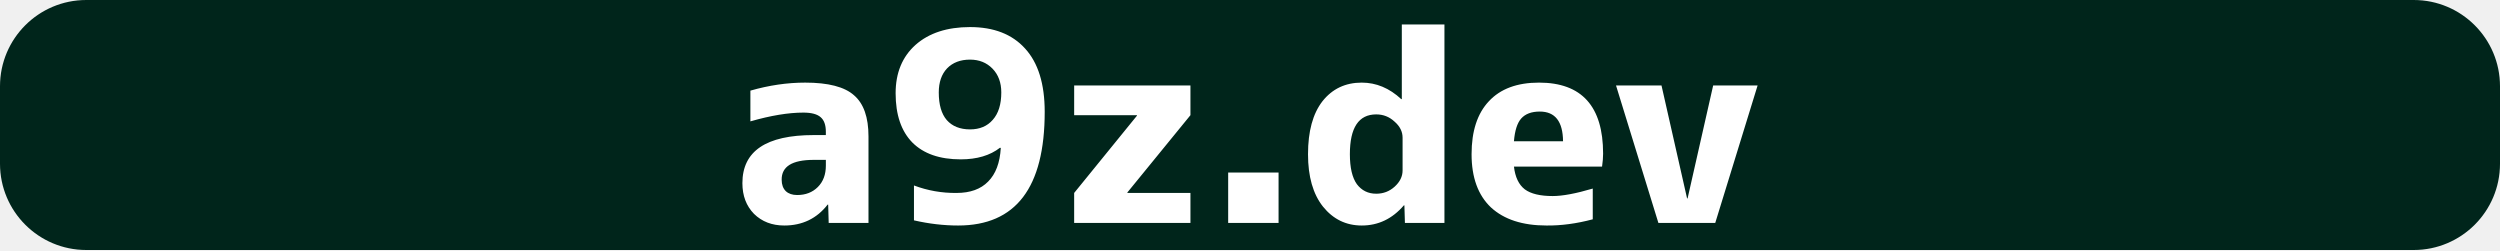
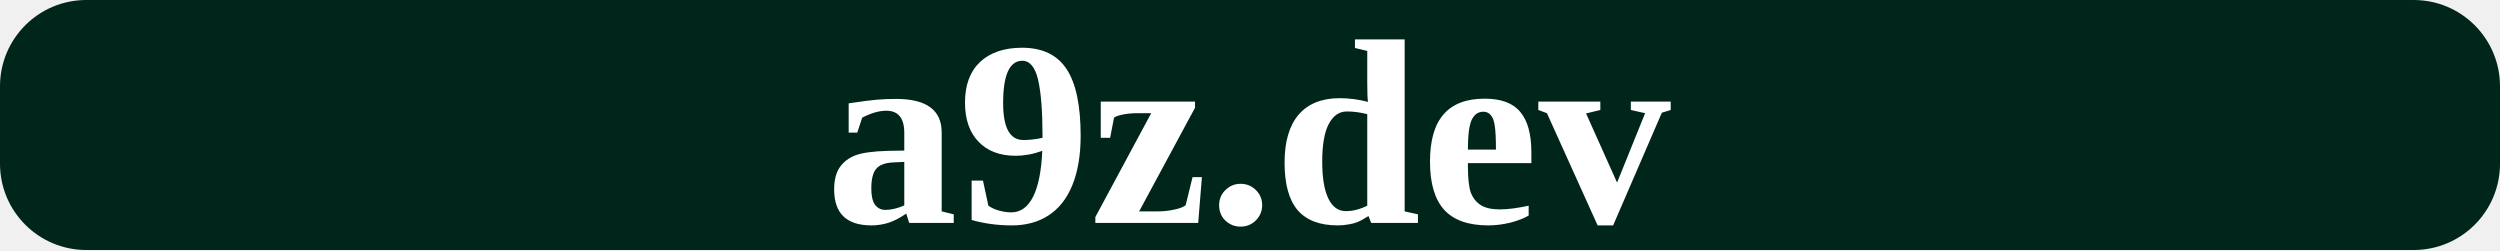
- <svg xmlns="http://www.w3.org/2000/svg" width="600" height="60" viewBox="0 0 158.75 15.875">
+ <svg xmlns="http://www.w3.org/2000/svg" viewBox="0 0 158.75 15.875" height="60" width="600">
  <defs>
    <linearGradient id="a">
      <stop offset="0" stop-color="#a8a100" />
      <stop offset="1" stop-color="#cad000" />
    </linearGradient>
  </defs>
-   <rect ry="5.479" rx="5.479" height="15.875" width="158.75" fill="#00251b" />
-   <g style="line-height:1.25;-inkscape-font-specification:'Mgen+ 1c Ultra-Bold';text-align:center" aria-label="a9z.dev" font-weight="800" font-size="16.802" font-family="Mgen+ 1c" letter-spacing="0" word-spacing="0" text-anchor="middle" fill="#fff" stroke-width=".265">
-     <path style="-inkscape-font-specification:'Mgen+ 1c Ultra-Bold'" d="M51.129 5.246q2.199 0 3.101.804.919.788.919 2.61v5.496h-2.527l-.033-1.165h-.033Q51.523 14.32 49.8 14.32q-1.165 0-1.92-.739-.738-.754-.738-1.952 0-3.052 4.528-3.052h.771v-.213q0-.64-.328-.92-.328-.294-1.099-.294-1.427 0-3.364.557V5.755q1.772-.509 3.479-.509zm1.313 4.906h-.772q-2.05 0-2.034 1.264 0 .46.262.722.263.246.722.246.804 0 1.313-.509.509-.509.509-1.362zM58.037 11.777q1.312.492 2.707.475 1.296 0 2.002-.722.722-.721.804-2.133l-.05-.016q-.951.738-2.494.738-2.001 0-3.068-1.066-1.066-1.083-1.066-3.134 0-1.936 1.263-3.068 1.28-1.132 3.462-1.132 2.264 0 3.495 1.361 1.247 1.362 1.247 4.02 0 7.22-5.497 7.22-1.378 0-2.805-.328zm3.56-7.991q-.919 0-1.46.558-.525.558-.525 1.526 0 1.165.508 1.755.525.591 1.477.591.919 0 1.444-.607.541-.607.541-1.74 0-.934-.557-1.509-.558-.574-1.428-.574zM68.21 5.427h7.383v1.887l-4.004 4.906v.032h4.004v1.904h-7.384v-1.904l3.988-4.906v-.032h-3.988zM77.989 14.156v-3.2h3.2v3.2zM89.015 1.555h2.707v12.6h-2.51l-.033-1.115h-.033q-1.1 1.28-2.675 1.28-1.493 0-2.46-1.198-.952-1.198-.952-3.33 0-2.183.918-3.364.936-1.182 2.494-1.182 1.379 0 2.51 1.05h.034zM85.717 9.79q0 1.28.443 1.904.46.607 1.23.607.673 0 1.165-.443.509-.46.509-1.034V8.741q0-.574-.509-1.017-.492-.46-1.165-.46-1.673 0-1.673 2.527zM96.136 8.97h3.117q-.016-1.886-1.477-1.886-.787 0-1.181.443-.377.427-.46 1.444zm0 1.609q.114 1 .689 1.444.574.426 1.772.426.935 0 2.543-.475v1.952q-1.542.41-2.937.394-2.28 0-3.528-1.149-1.23-1.165-1.23-3.38 0-2.198 1.1-3.363 1.098-1.182 3.182-1.182 4.07 0 4.07 4.512 0 .361-.066.82zM105.505 5.427l1.624 7.17h.033l1.624-7.17h2.822l-2.69 8.729h-3.61l-2.691-8.73z" />
-   </g>
+   <rect width="158.75" height="15.875" rx="5.479" ry="5.479" fill="#00251b" />
+   <text style="line-height:1.25;-inkscape-font-specification:'Mgen+ 1c Ultra-Bold';text-align:center" x="79.252" y="14.156" font-weight="800" font-size="16.802" font-family="Mgen+ 1c" letter-spacing="0" word-spacing="0" text-anchor="middle" fill="#fff" stroke-width=".265">
+     <tspan x="79.252" y="14.156" style="-inkscape-font-specification:'Mgen+ 1c Ultra-Bold'">a9z.dev</tspan>
+   </text>
</svg>
